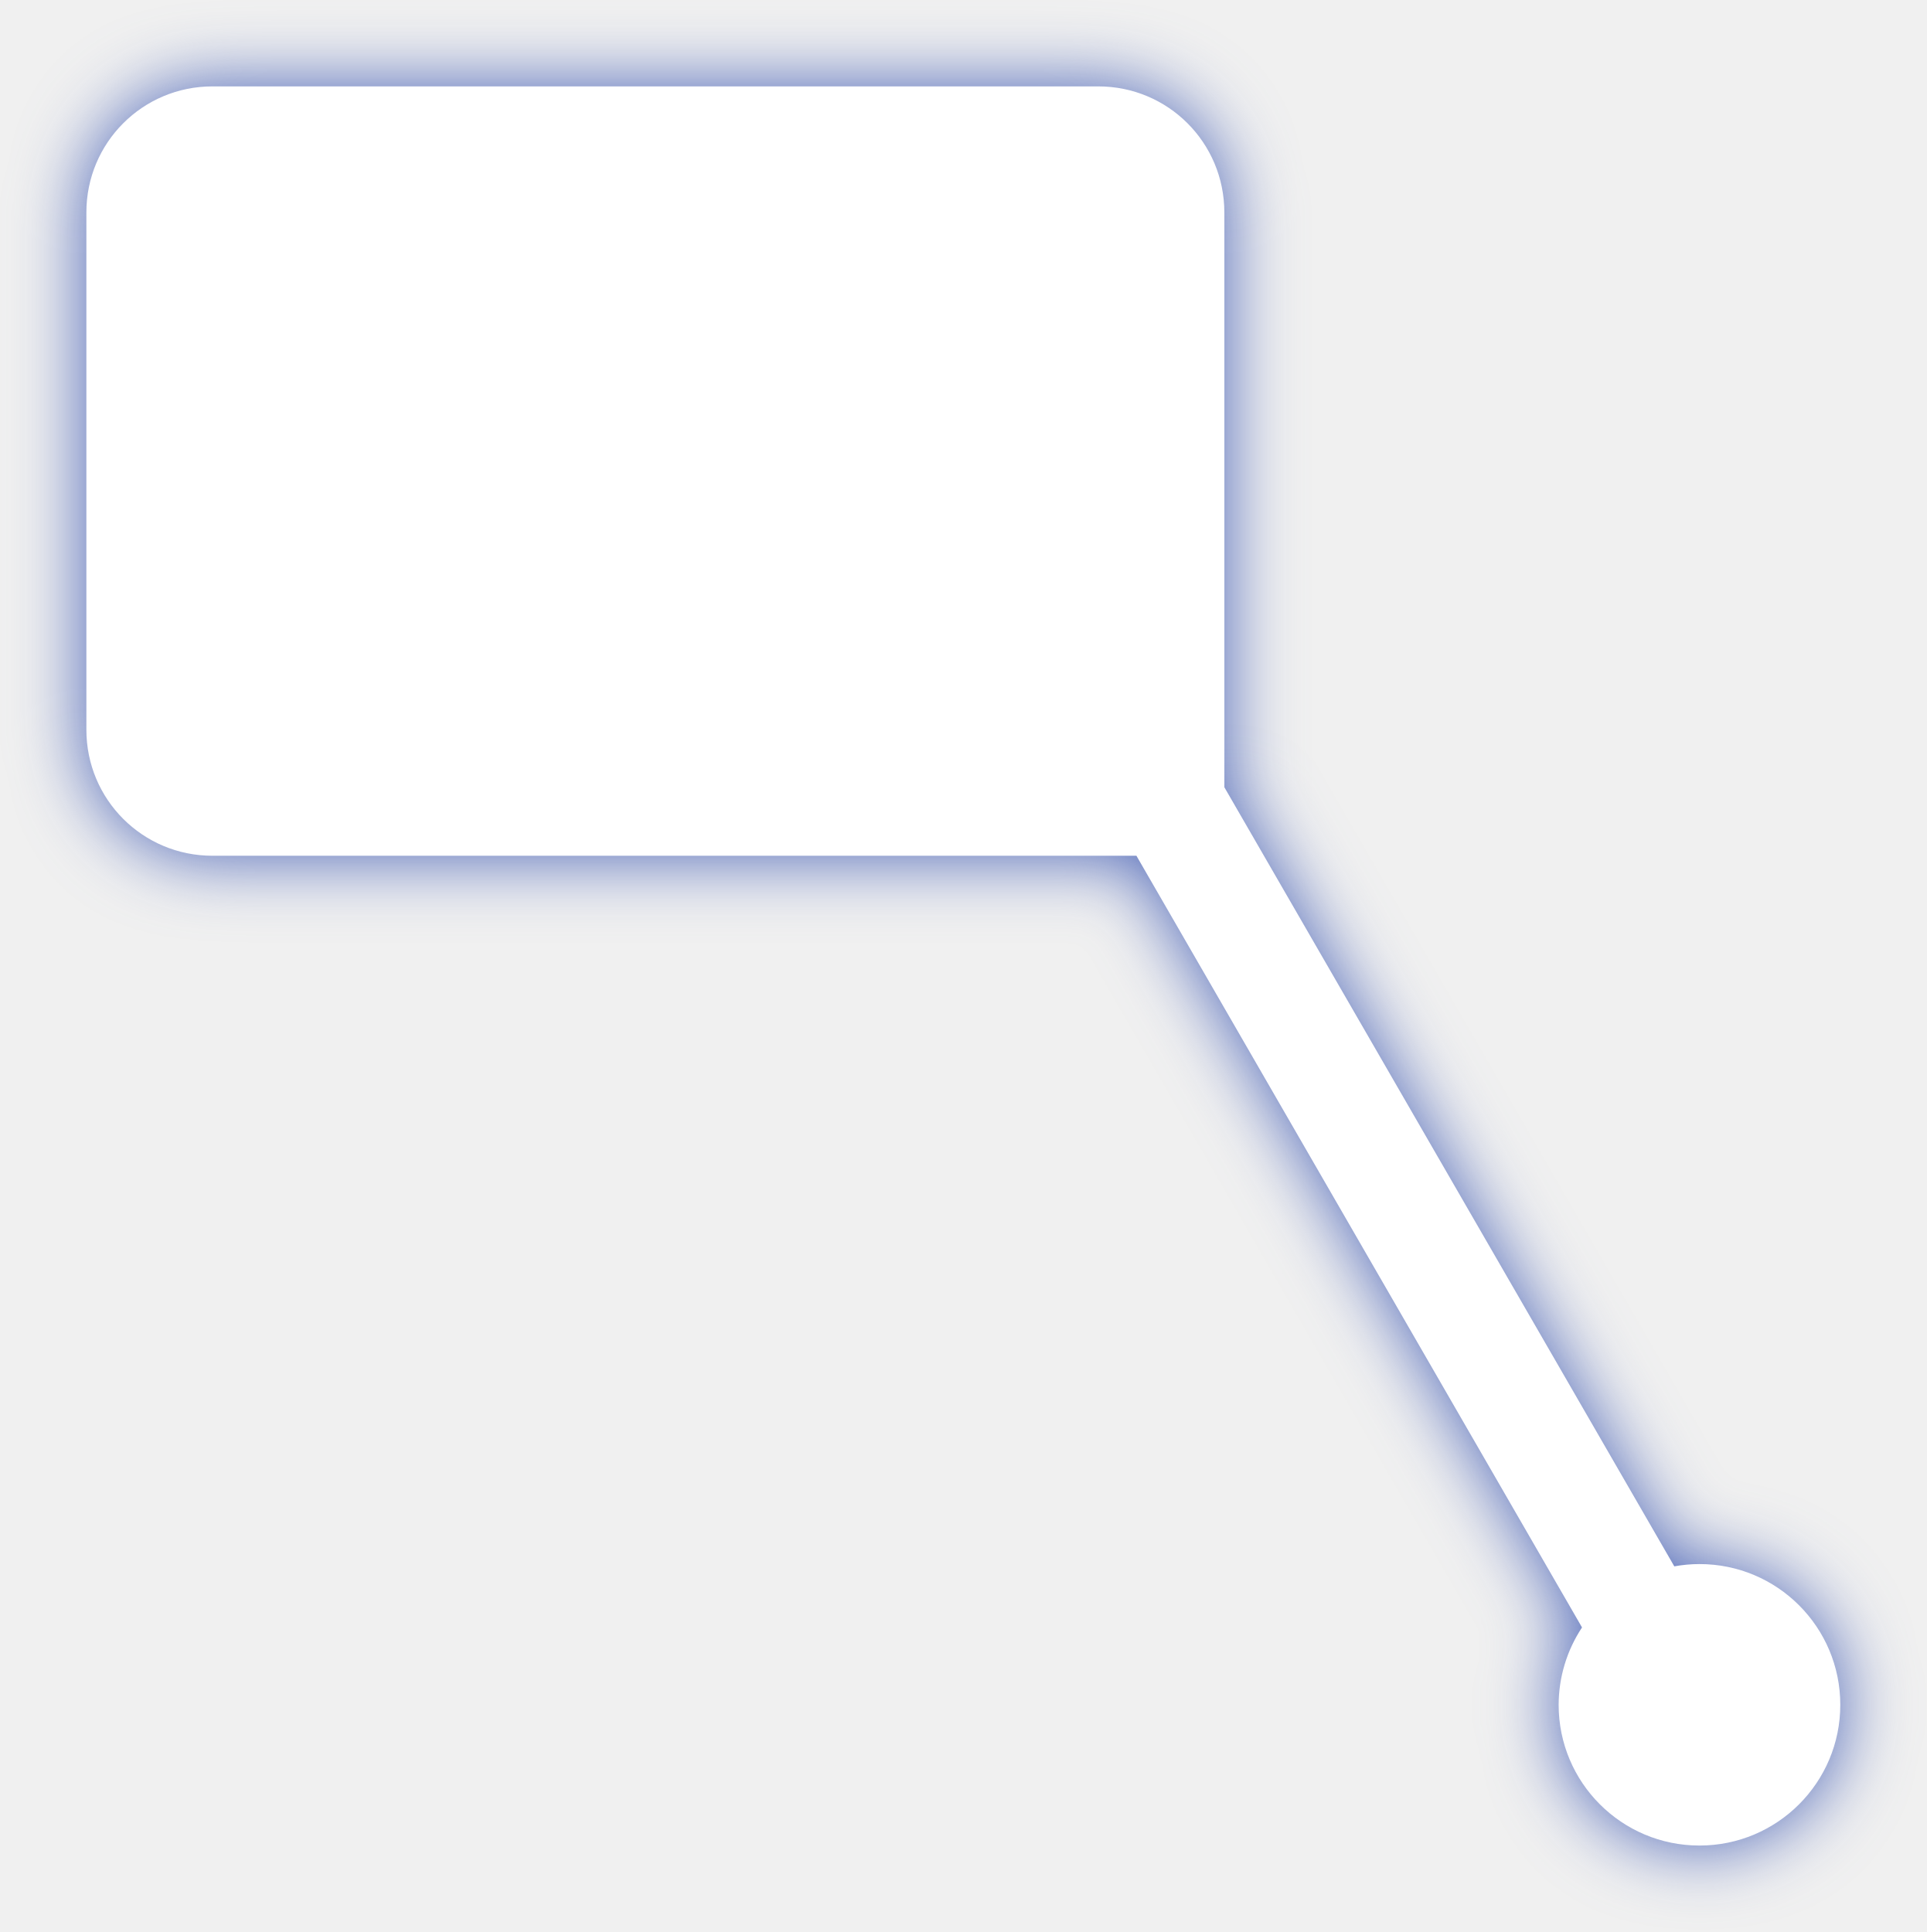
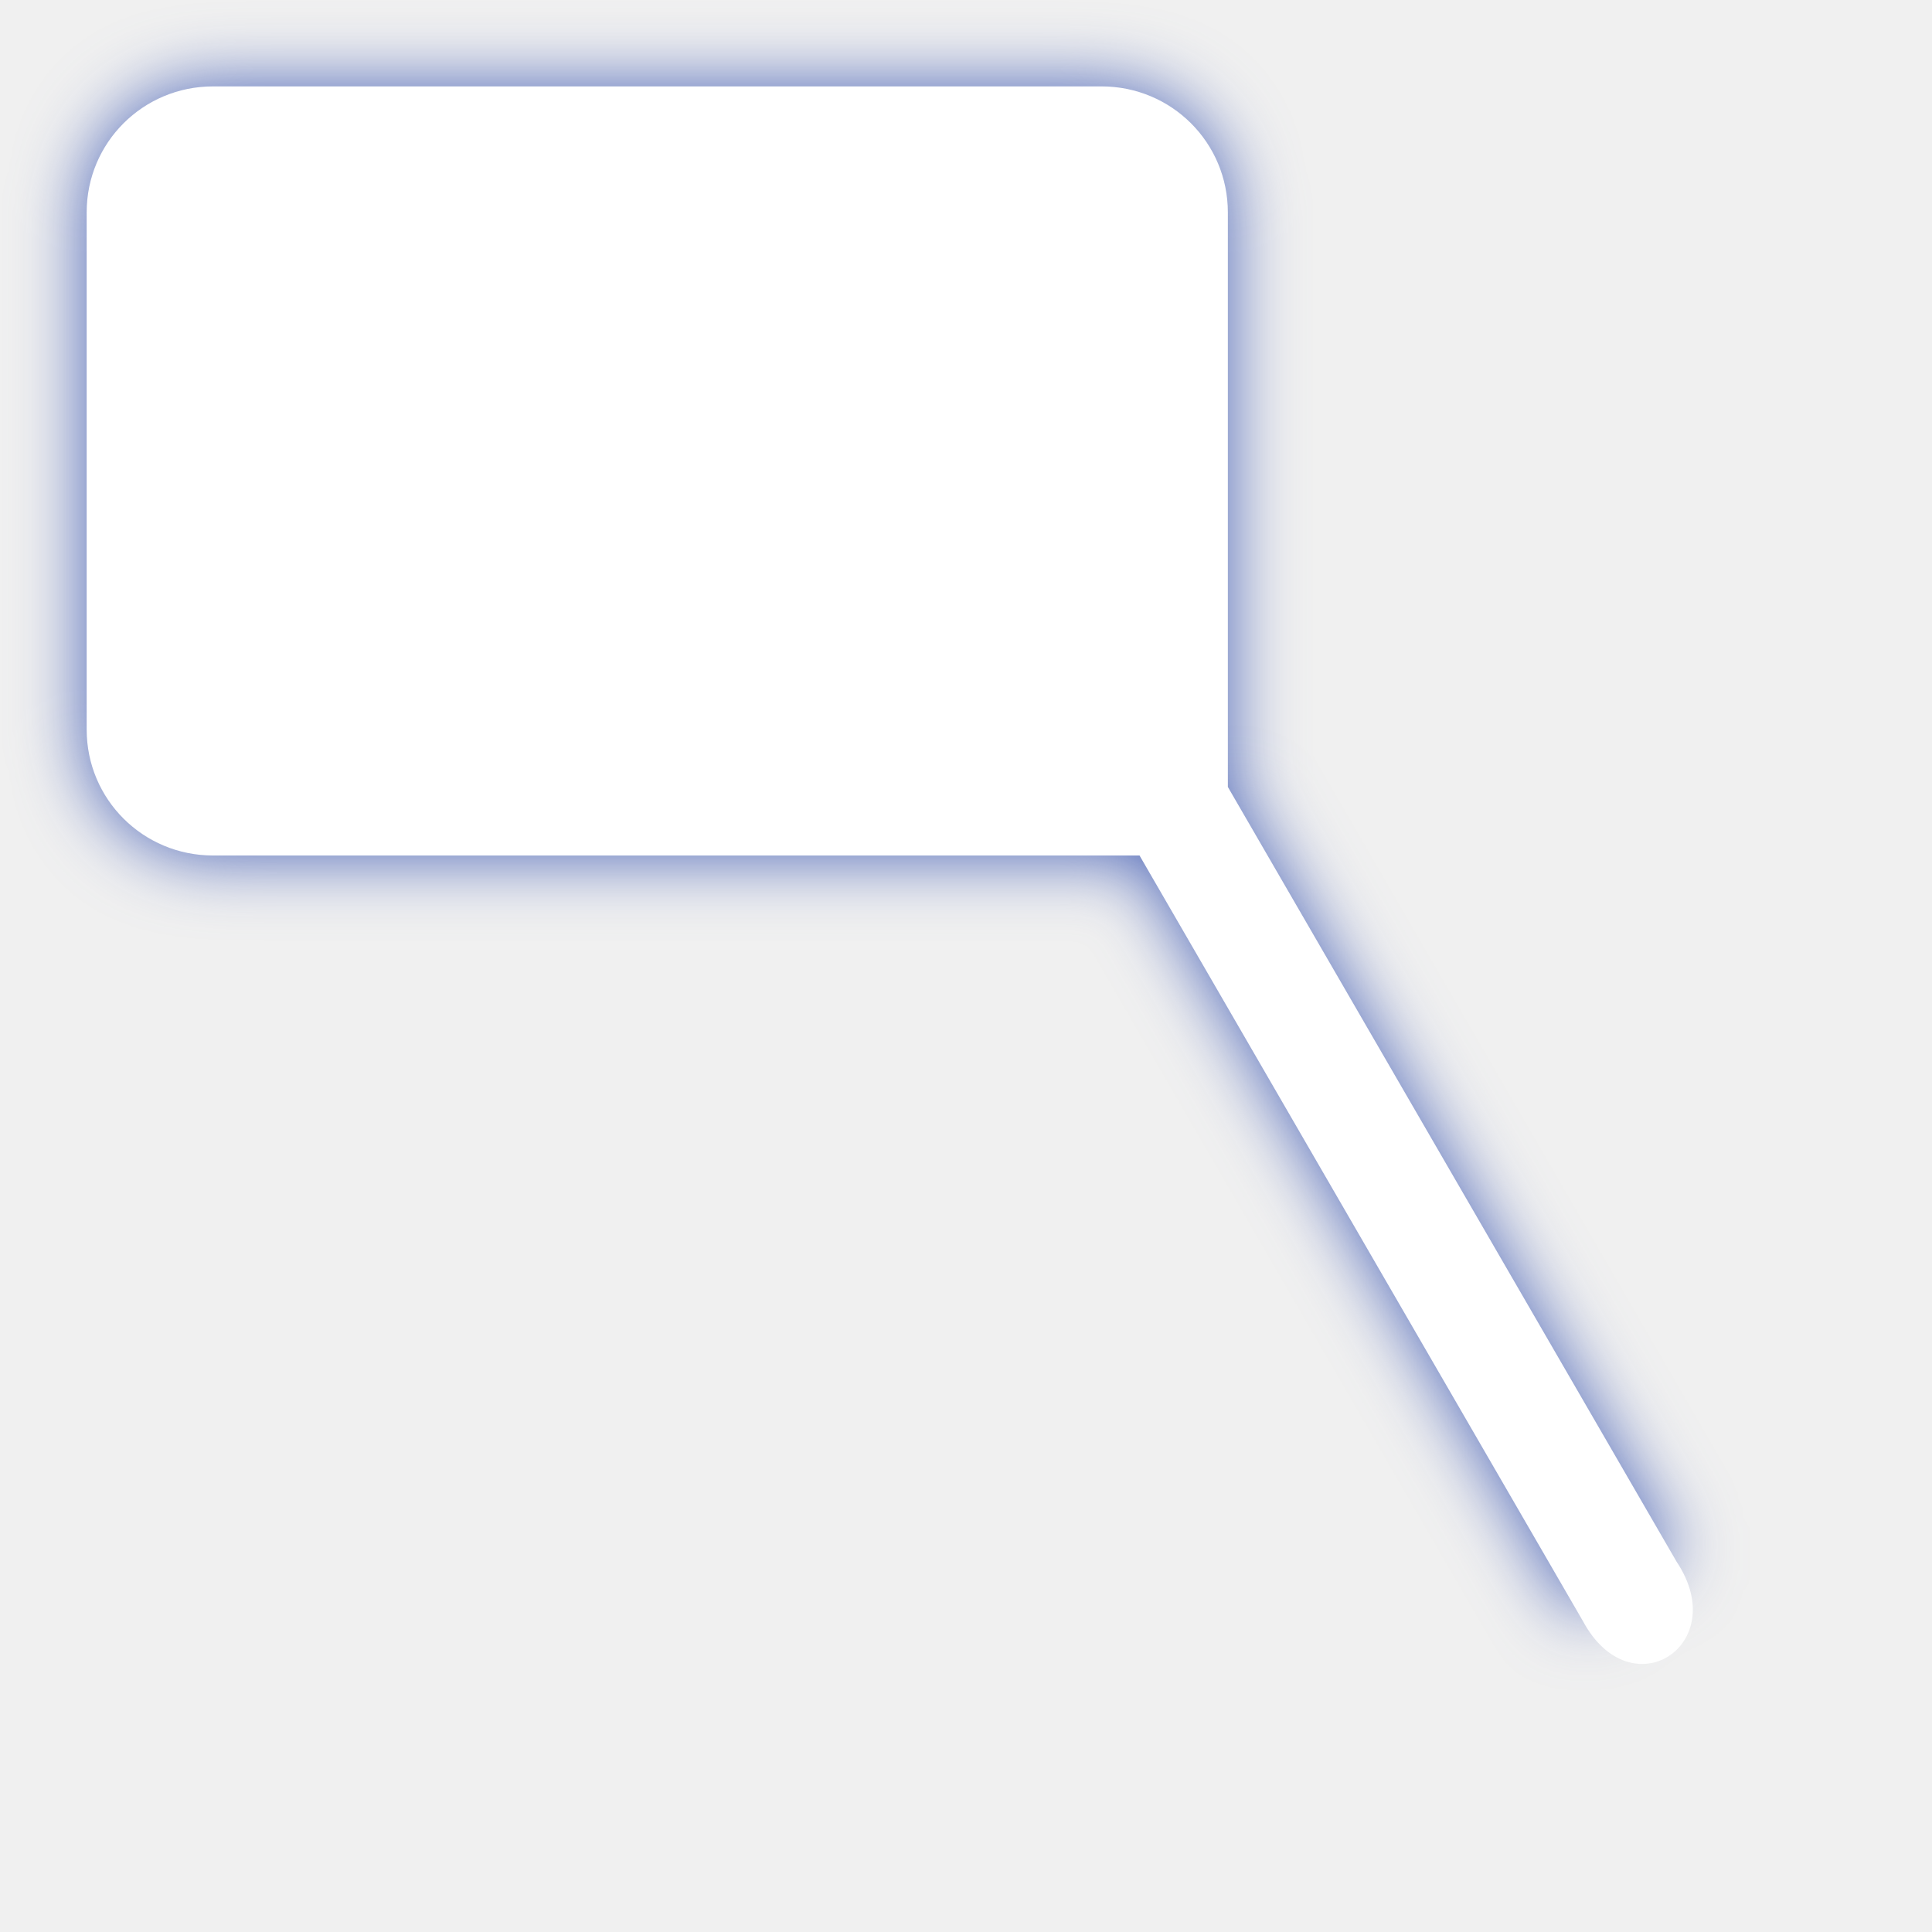
- <svg xmlns="http://www.w3.org/2000/svg" width="16.809mm" height="16.857mm" viewBox="0 0 16.809 16.857" version="1.1" id="svg1012">
+ <svg xmlns="http://www.w3.org/2000/svg" width="67.733mm" height="67.714mm" viewBox="0 0 67.733 67.714" version="1.1" id="svg1012">
  <defs id="defs1006">
-     <filter style="color-interpolation-filters:sRGB" id="filter1709" x="-0.049" width="1.099" y="-0.049" height="1.098">
-       <feGaussianBlur stdDeviation="1.187" id="feGaussianBlur1711" />
+     <filter style="color-interpolation-filters:sRGB" id="filter1776" x="-0.054" width="1.108" y="-0.056" height="1.112">
+       <feGaussianBlur stdDeviation="4.761" id="feGaussianBlur1778" />
    </filter>
  </defs>
-   <g id="layer1" transform="translate(-96.59556,-140.0713)">
-     <path id="path1647" transform="matrix(0.2645833,0,0,0.2645833,219.1669,-29.80617)" d="m -456.256,644.906 c -2.302,0 -4.156,1.854 -4.156,4.156 v 17.059 c 0,2.302 1.854,4.156 4.156,4.156 h 13.418 15.795 1.252 l 14.691,25.447 a 4.643,4.643 0 0 0 -0.77,2.553 4.643,4.643 0 0 0 4.643,4.643 4.643,4.643 0 0 0 4.645,-4.643 4.643,4.643 0 0 0 -4.645,-4.643 4.643,4.643 0 0 0 -0.826,0.074 l -14.834,-25.693 v -1.895 -10.49 -6.568 c 0,-2.302 -1.854,-4.156 -4.156,-4.156 z" style="opacity:1;vector-effect:none;fill:#4862b7;fill-opacity:1;stroke:none;stroke-width:7.805;stroke-linecap:round;stroke-linejoin:round;stroke-miterlimit:4;stroke-dasharray:none;stroke-opacity:1;filter:url(#filter1709)" />
-     <path style="opacity:1;vector-effect:none;fill:#ffffff;fill-opacity:1;stroke:none;stroke-width:2.065;stroke-linecap:round;stroke-linejoin:round;stroke-miterlimit:4;stroke-dasharray:none;stroke-opacity:1" d="m 98.449,140.825 c -0.609,0 -1.1,0.491 -1.1,1.1 v 4.513 c 0,0.609 0.491,1.1 1.1,1.1 h 3.55 4.179 0.331 l 3.887,6.733 a 1.228,1.228 0 0 0 -0.204,0.675 1.228,1.228 0 0 0 1.228,1.228 1.228,1.228 0 0 0 1.229,-1.228 1.228,1.228 0 0 0 -1.229,-1.228 1.228,1.228 0 0 0 -0.219,0.02 l -3.925,-6.798 v -0.501 -2.776 -1.738 c 0,-0.609 -0.491,-1.1 -1.1,-1.1 z" id="path1568" />
+   <g id="layer1" transform="translate(-96.59436,-89.21343)">
+     <path style="opacity:1;vector-effect:none;fill:#4862b7;fill-opacity:1;stroke:none;stroke-width:31.4;stroke-linecap:round;stroke-linejoin:round;stroke-miterlimit:4;stroke-dasharray:none;stroke-opacity:1;filter:url(#filter1776)" d="M 28.232 11.447 C 18.956 11.447 11.484 18.895 11.484 28.143 L 11.484 96.664 C 11.484 105.911 18.956 113.359 28.232 113.359 L 82.301 113.359 L 145.949 113.359 L 150.994 113.359 L 209.752 214.816 A 19.374 19.374 0 0 1 222.156 206.932 L 162.697 104.273 L 162.697 96.664 L 162.697 54.525 L 162.697 28.143 C 162.697 18.895 155.226 11.447 145.949 11.447 L 28.232 11.447 z " transform="matrix(0.2645833,0,0,0.2645833,96.59436,89.21343)" id="path1647" />
+     <path style="opacity:1;vector-effect:none;fill:#ffffff;fill-opacity:1;stroke:none;stroke-width:31.4;stroke-linecap:round;stroke-linejoin:round;stroke-miterlimit:4;stroke-dasharray:none;stroke-opacity:1" d="m 145.949,11.445 -117.717,0.002 c -9.277,0 -16.748,7.448 -16.748,16.695 v 68.521 c 0,9.247 7.471,16.695 16.748,16.695 h 54.068 63.648 5.045 l 58.758,101.457 c 6.377,11.83 19.771,3.151 12.404,-7.885 L 162.697,104.273 V 96.664 54.525 28.141 c 0,-9.247 -7.471,-16.695 -16.748,-16.695 z" transform="matrix(0.2645833,0,0,0.2645833,96.59436,89.21343)" id="path1568" />
+     <circle style="opacity:1;vector-effect:none;fill:#ffffff;fill-opacity:1;stroke:none;stroke-width:1.003;stroke-linecap:round;stroke-linejoin:round;stroke-miterlimit:4;stroke-dasharray:none;stroke-opacity:1" id="path1750" cx="189.943" cy="148.884" r="4.418" />
  </g>
</svg>
